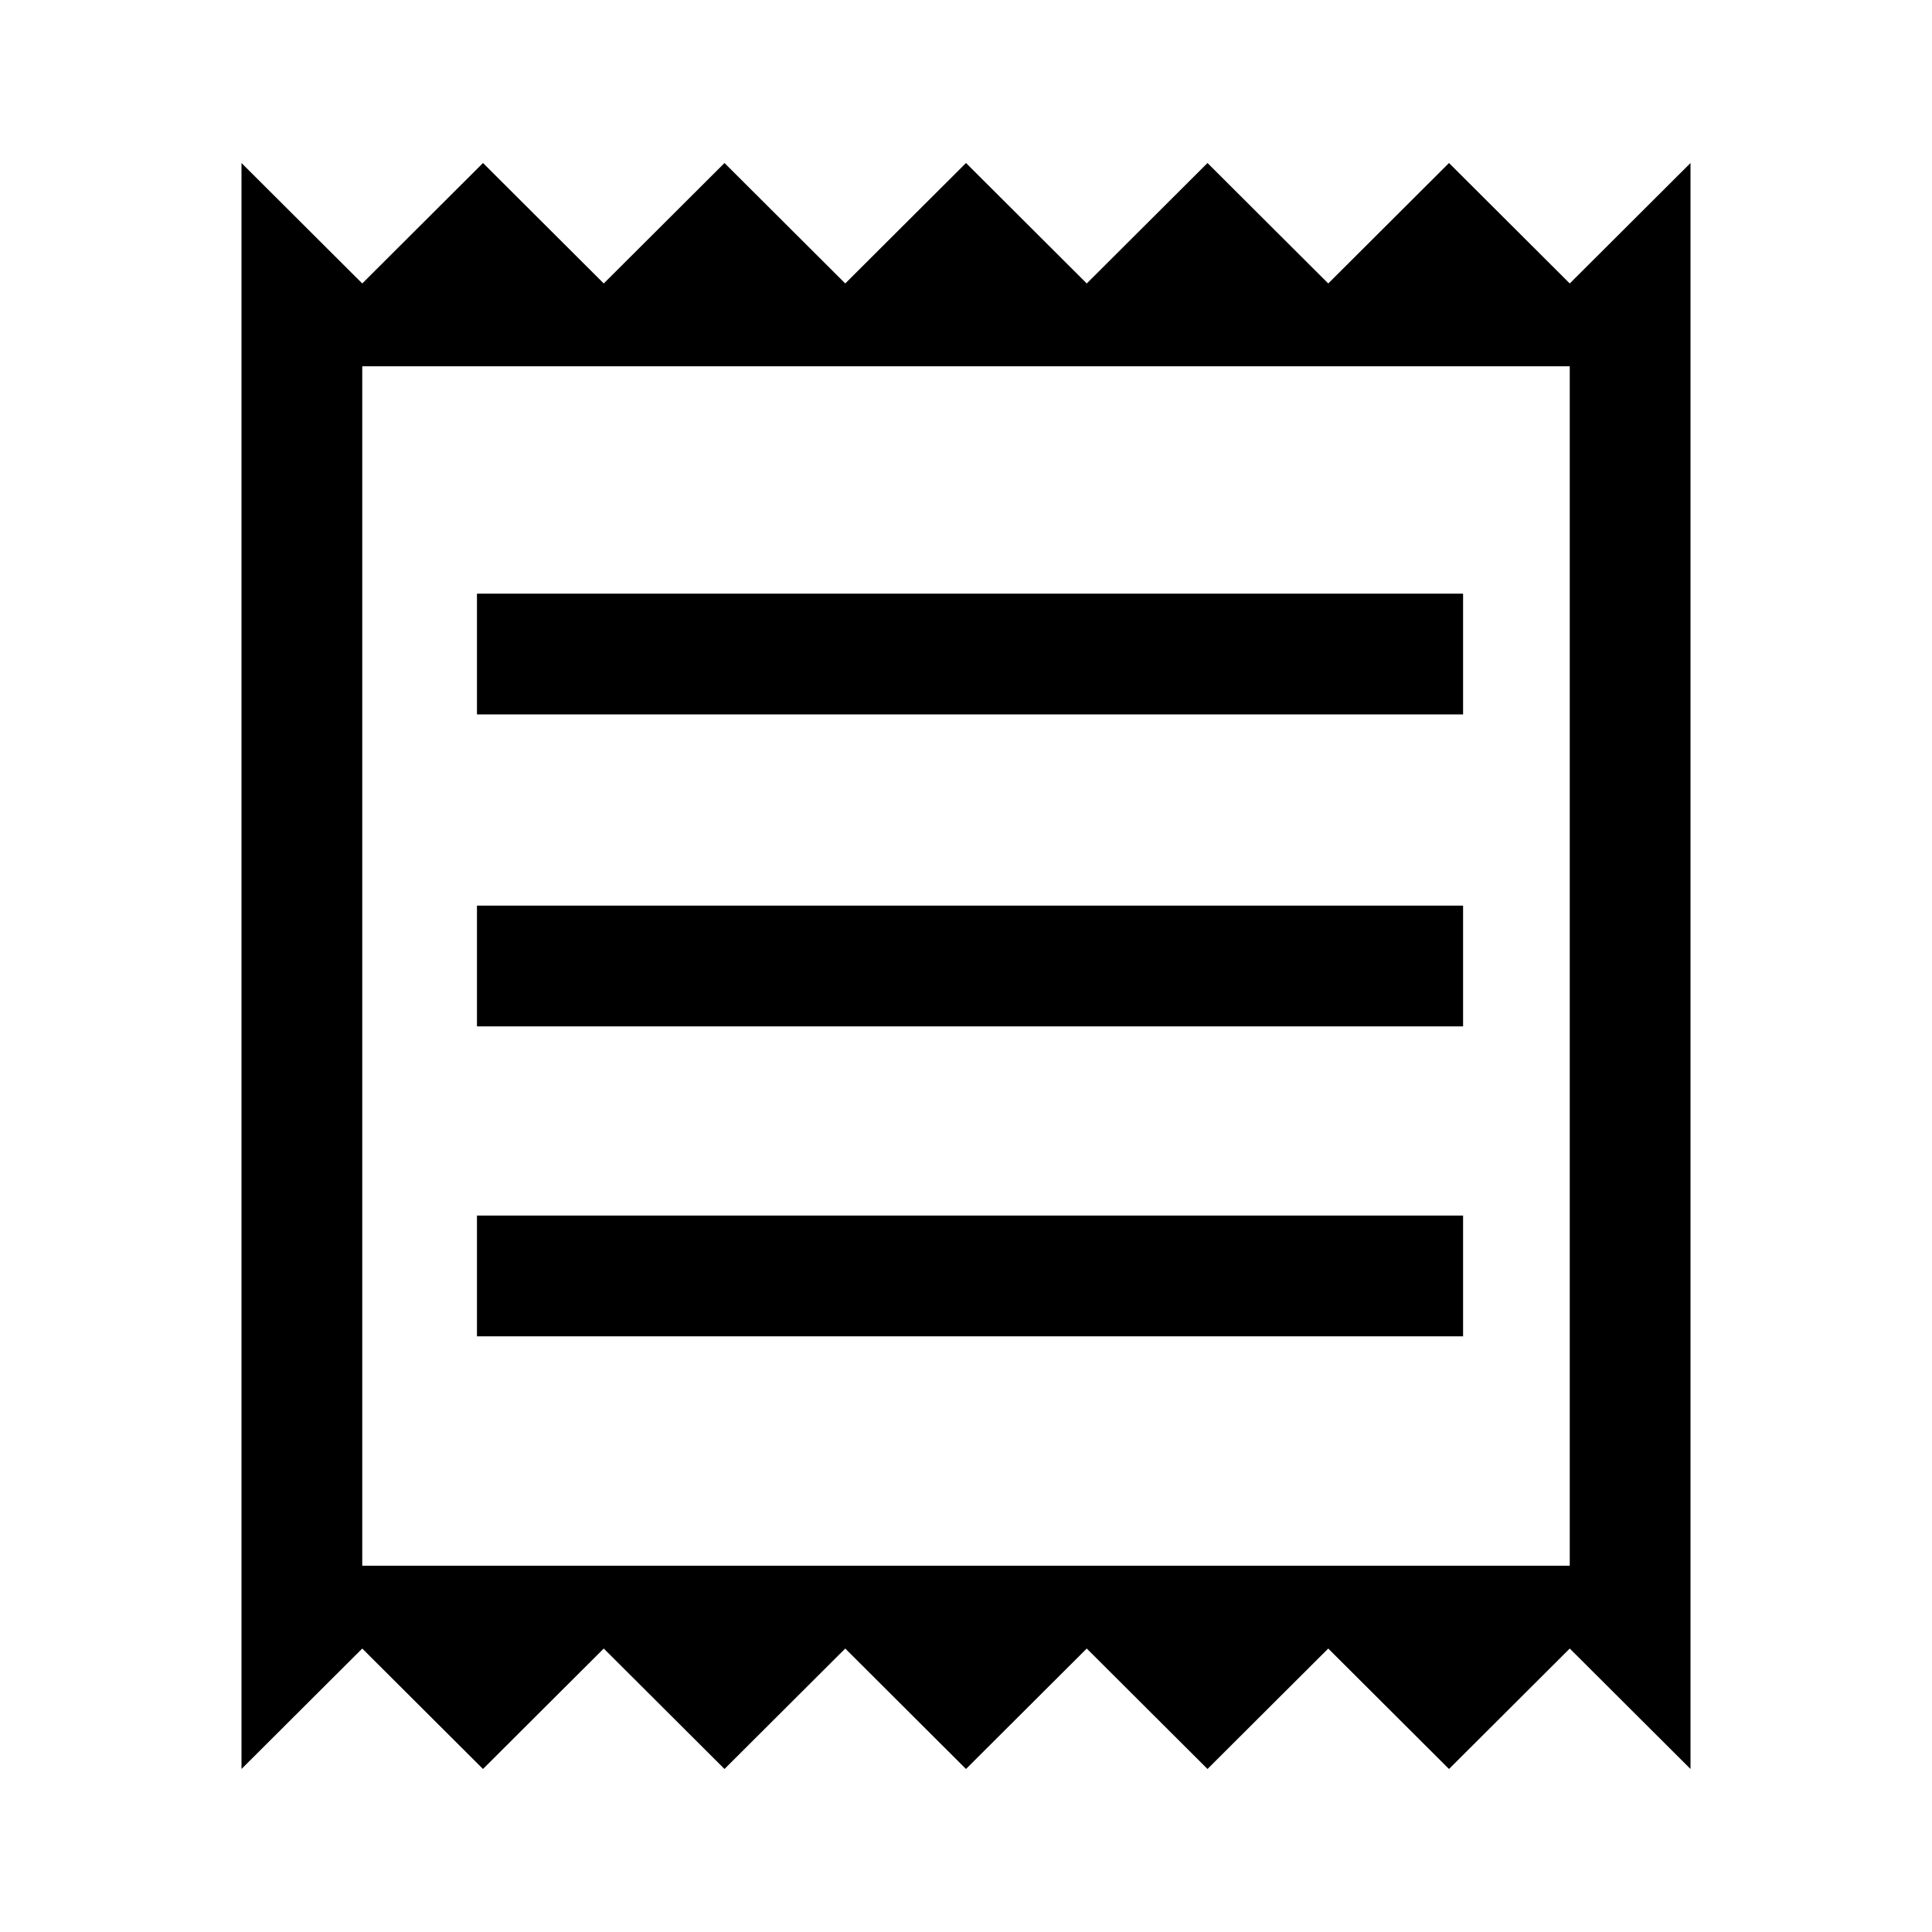
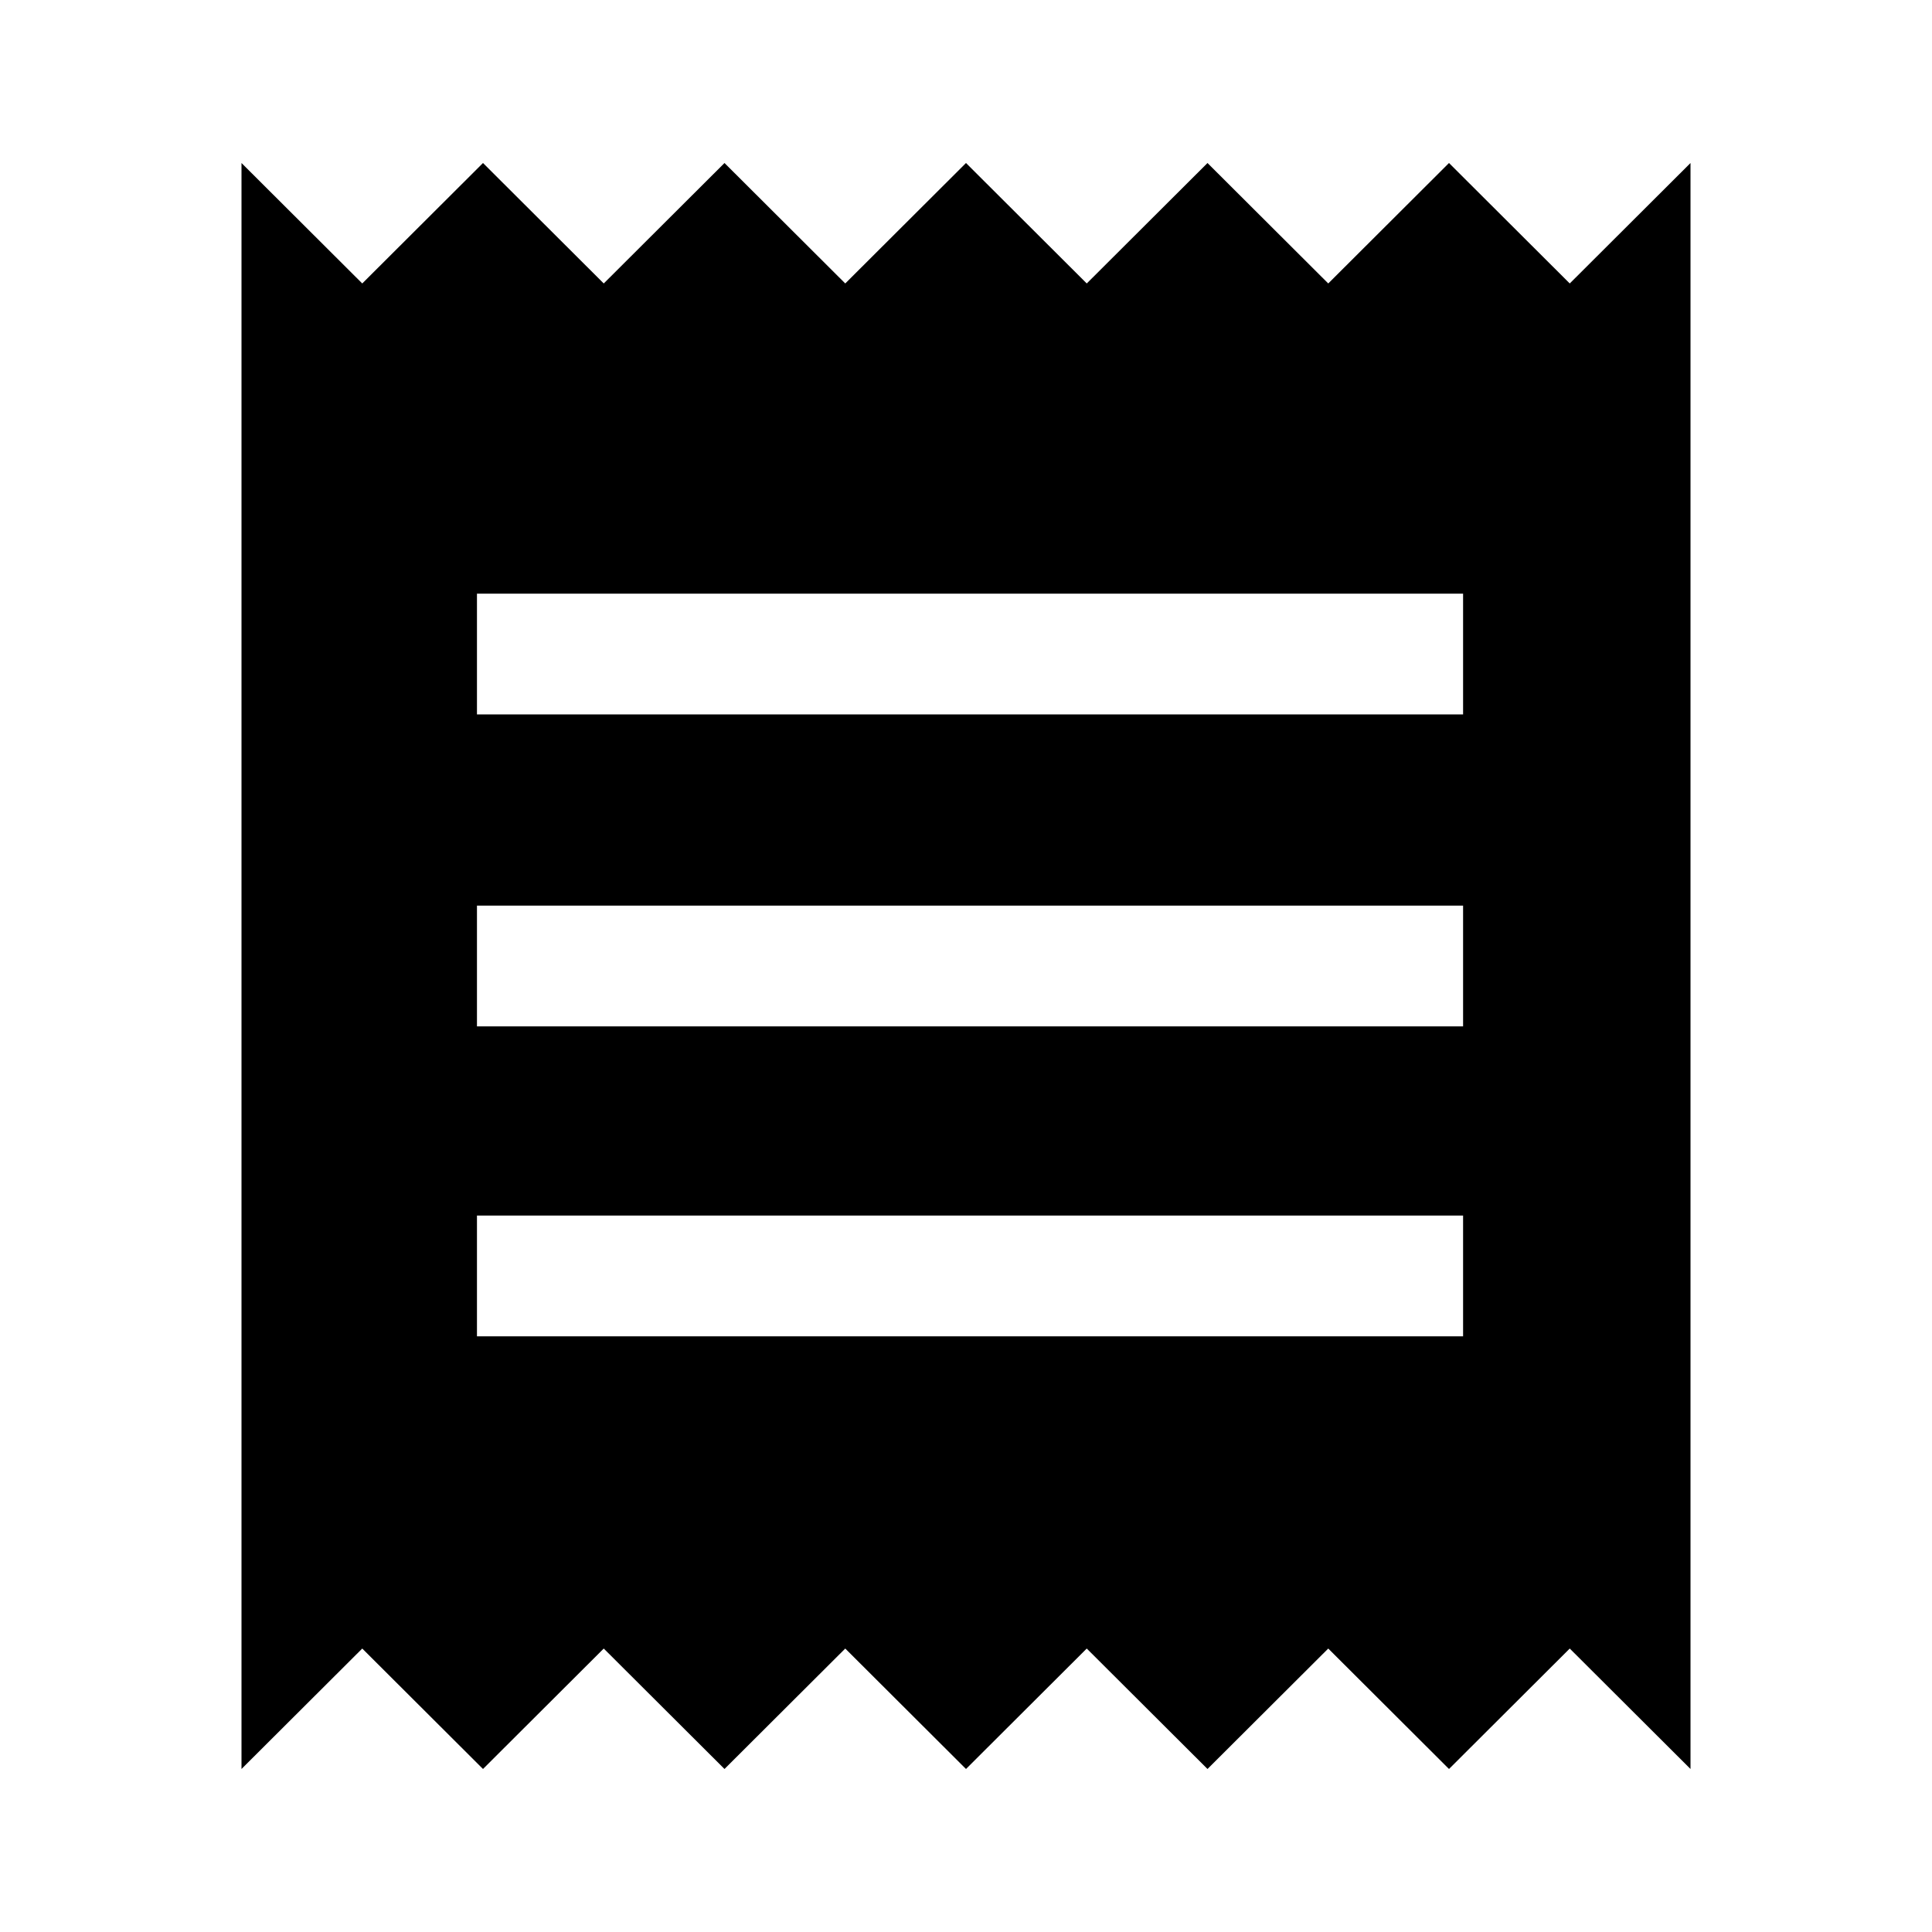
<svg xmlns="http://www.w3.org/2000/svg" height="48" viewBox="0 96 960 960" width="48">
-   <path d="M120 975V177l60 59.85L240 177l60 59.85L360 177l60 59.85L480 177l60 59.85L600 177l60 59.85L720 177l60 59.85L840 177v798l-60-59.85L720 975l-60-59.85L600 975l-60-59.85L480 975l-60-59.85L360 975l-60-59.85L240 975l-60-59.85L120 975Zm117-215h490v-60H237v60Zm0-154h490v-60H237v60Zm0-155h490v-60H237v60Zm-57 423h600V278H180v596Zm0-596v596-596Z" />
+   <path d="M120 975V177l60 59.85L240 177l60 59.85L360 177l60 59.85L480 177l60 59.85L600 177l60 59.85L720 177l60 59.85L840 177v798l-60-59.85L720 975l-60-59.85L600 975l-60-59.85L480 975l-60-59.85L360 975l-60-59.85L240 975l-60-59.85L120 975Zm117-215h490v-60H237v60Zm0-154h490v-60H237v60Zm0-155h490v-60H237v60Z" />
</svg>
